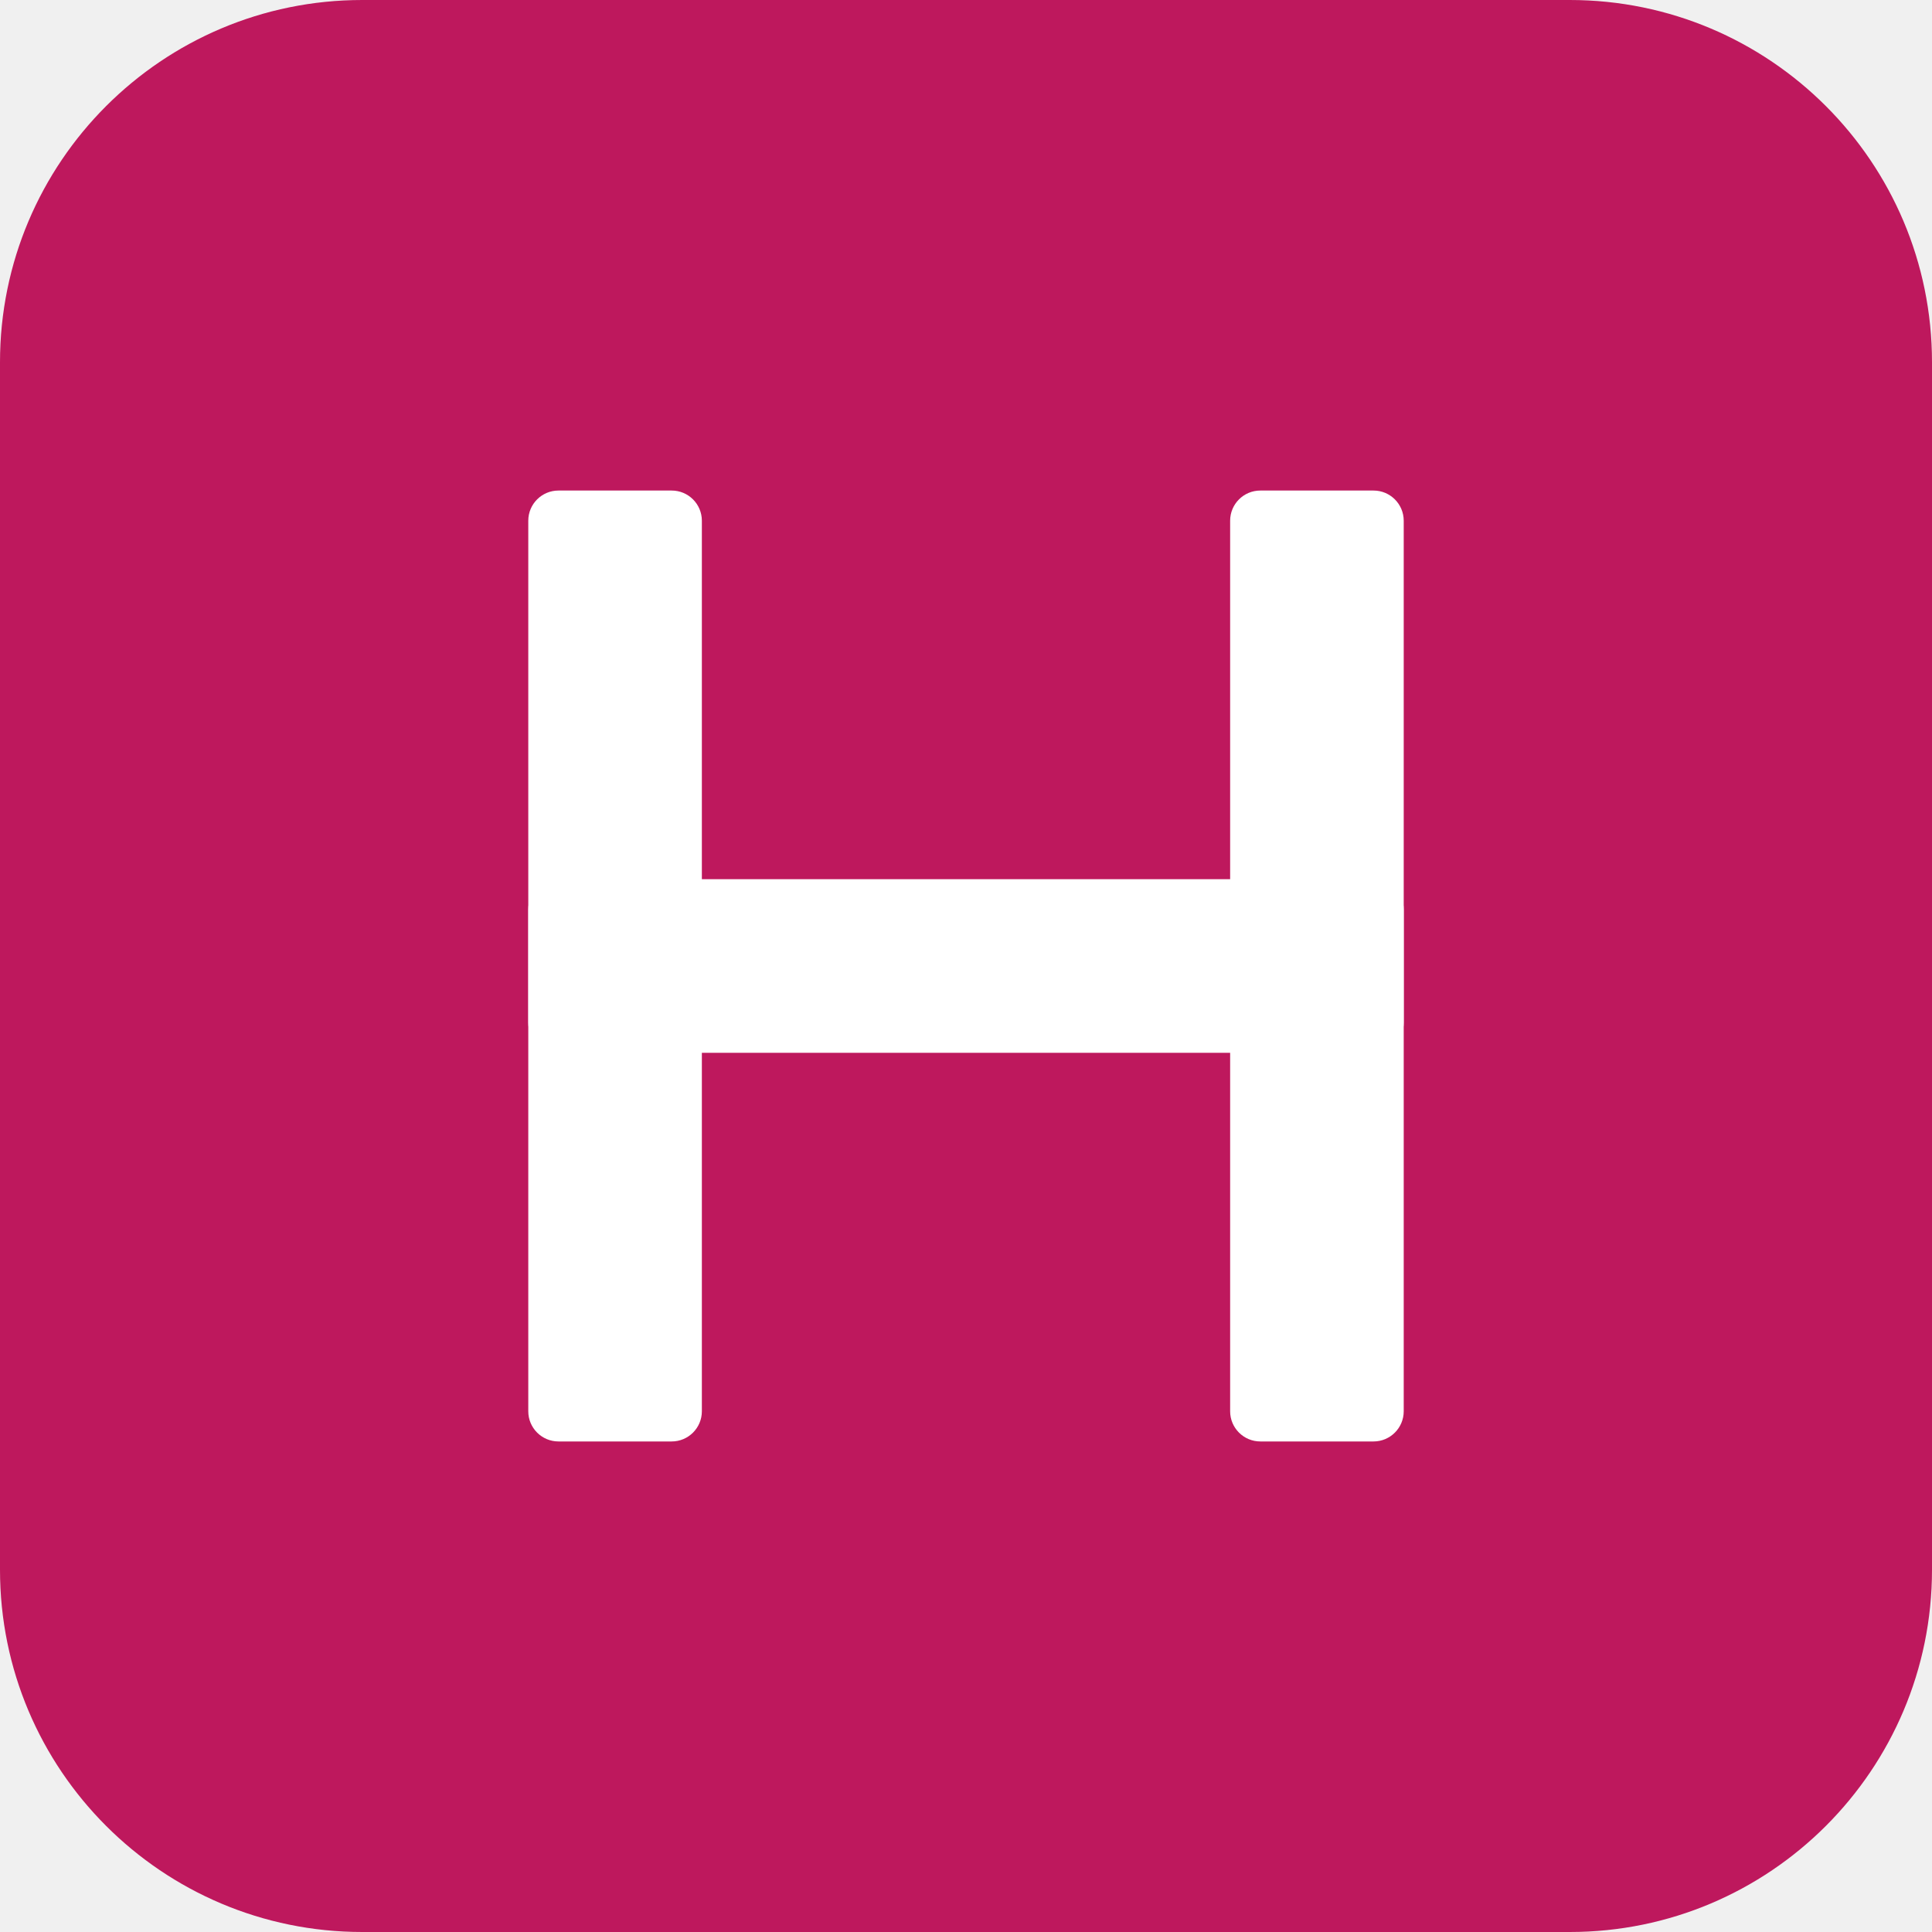
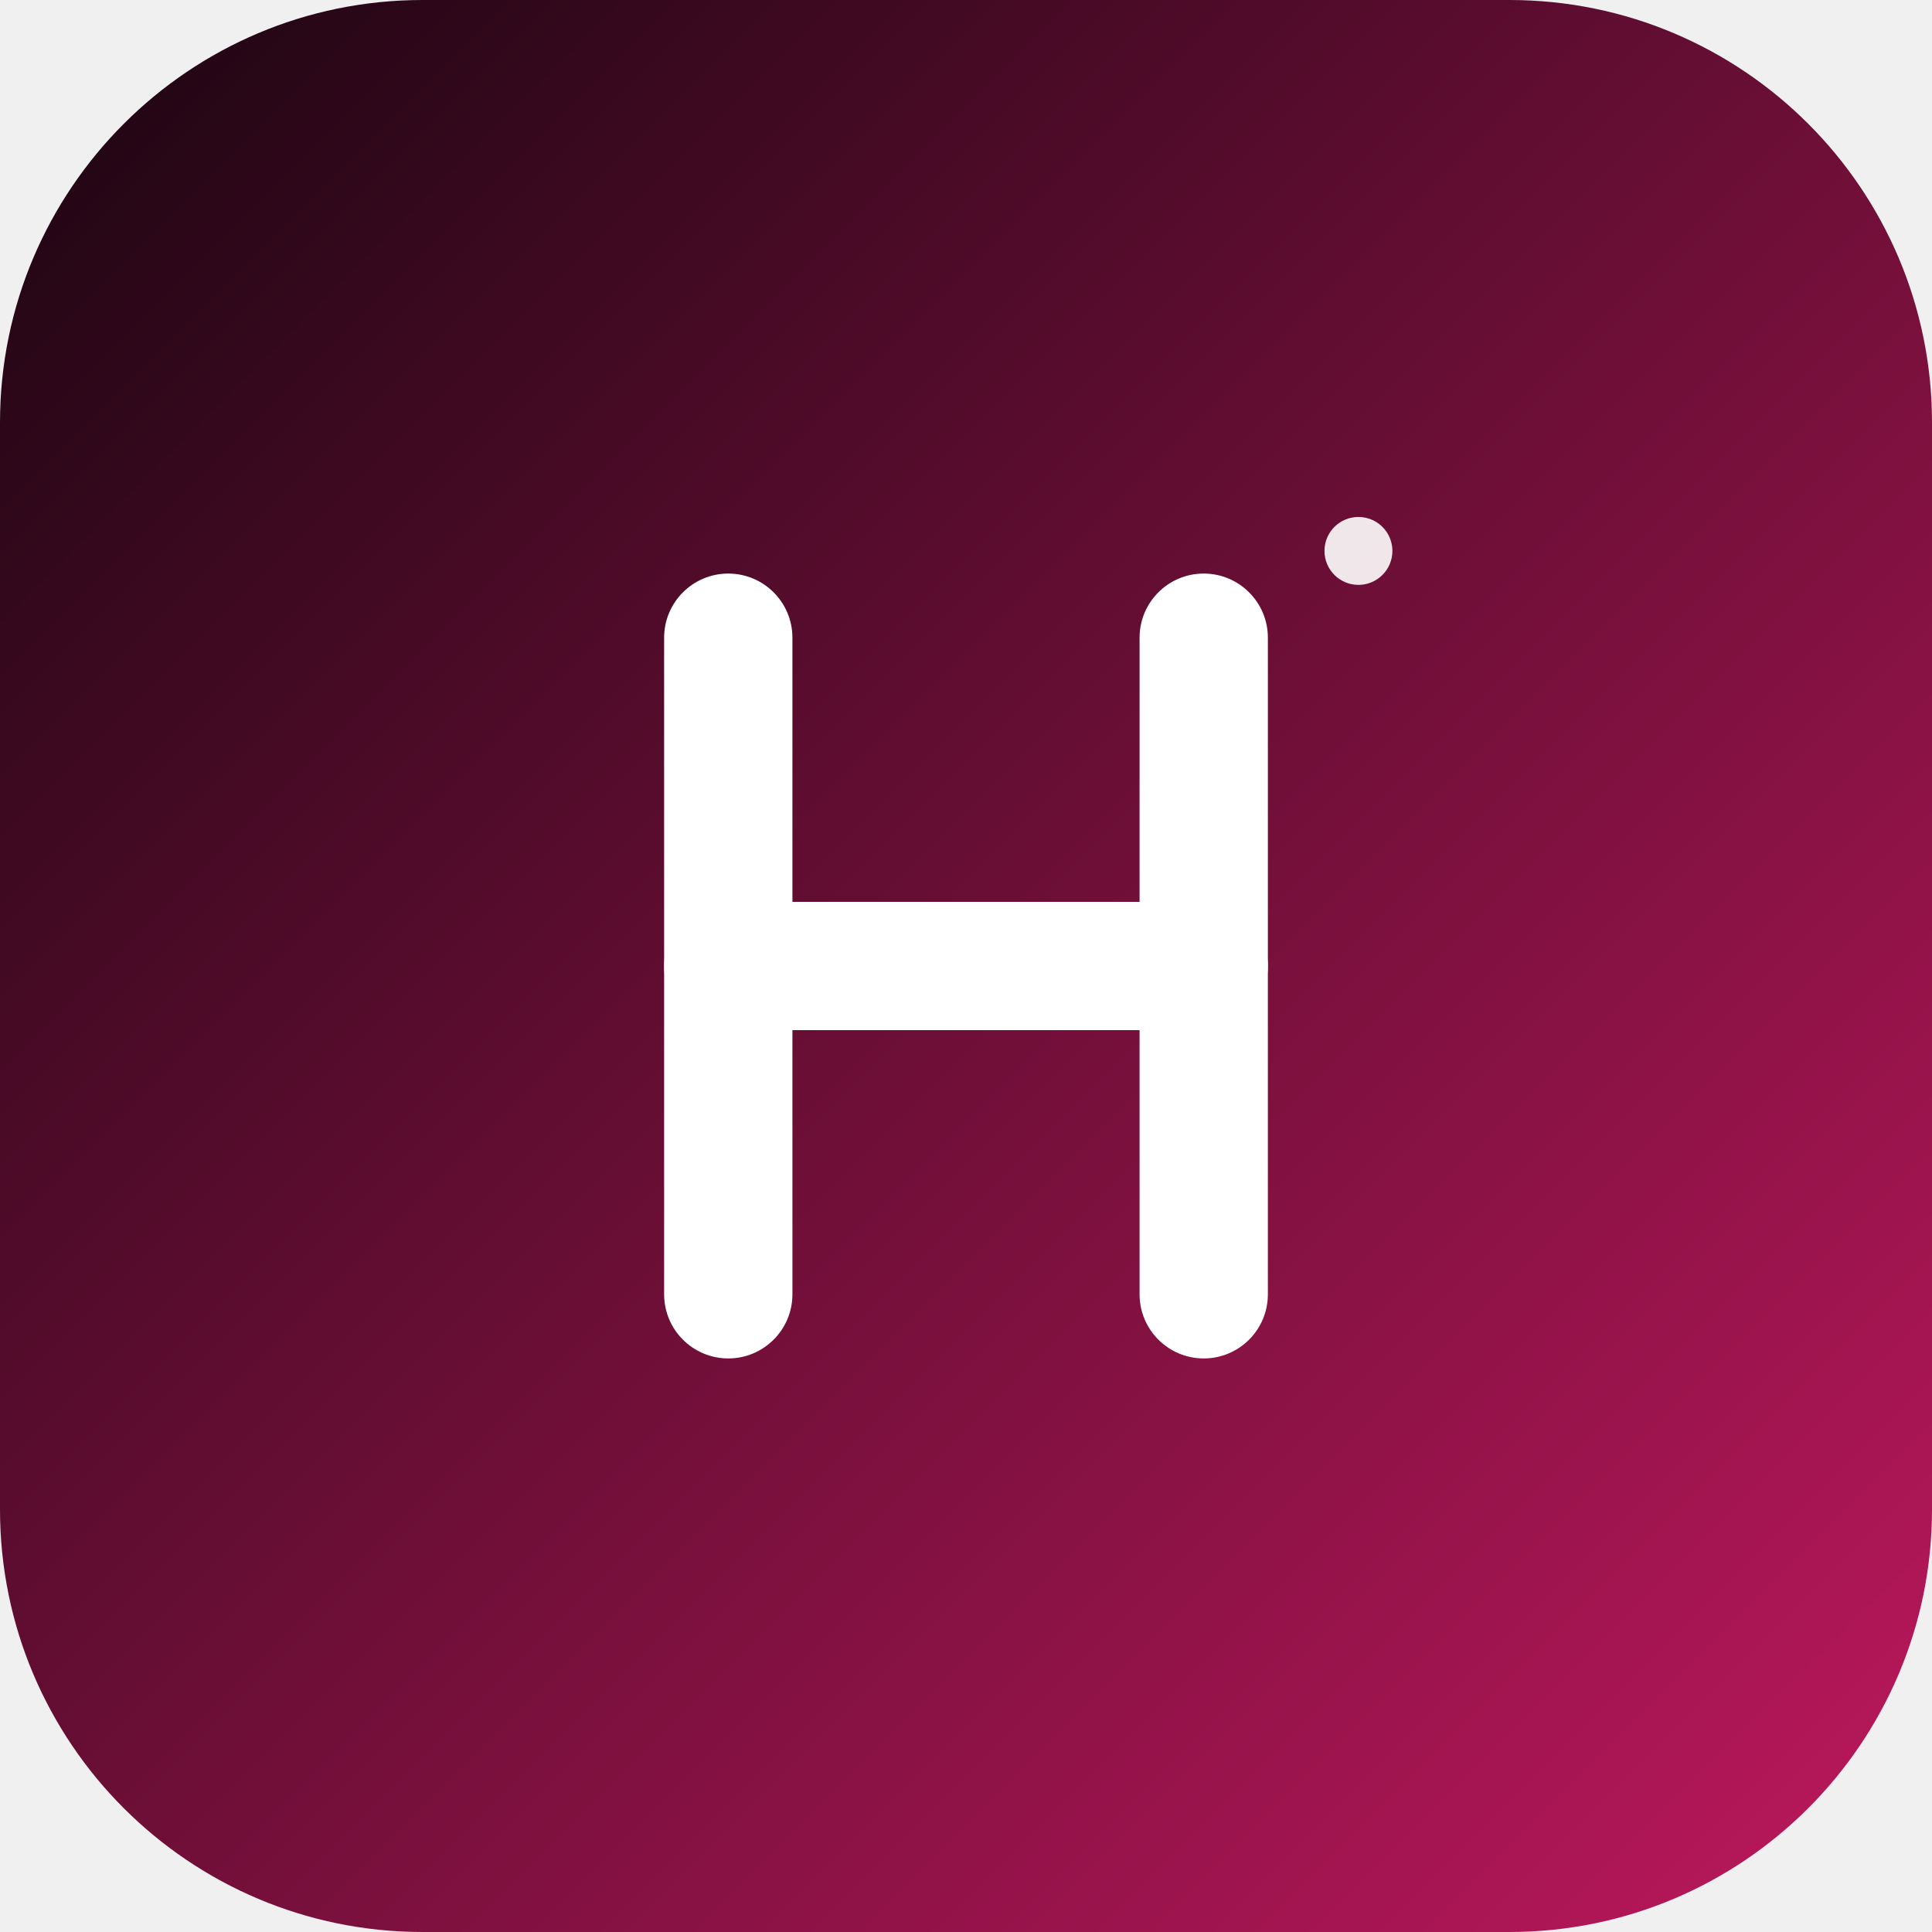
<svg xmlns="http://www.w3.org/2000/svg" width="512" height="512" viewBox="0 0 512 512">
-   <rect width="512" height="512" rx="96" fill="#be185d" />
-   <rect x="140" y="130" width="46" height="252" rx="8" fill="#ffffff" />
-   <rect x="326" y="130" width="46" height="252" rx="8" fill="#ffffff" />
-   <rect x="140" y="233" width="232" height="46" rx="8" fill="#ffffff" />
+   <defs>
+     <linearGradient id="bg" x1="0" y1="0" x2="512" y2="512" gradientUnits="userSpaceOnUse">
+       <stop offset="0" stop-color="#1a0510" />
+       <stop offset="1" stop-color="#be185d" />
+     </linearGradient>
+   </defs>
+   <rect width="512" height="512" rx="112" fill="url(#bg)" />
+   <rect x="176" y="152" width="34" height="208" rx="17" fill="#ffffff" />
+   <rect x="302" y="152" width="34" height="208" rx="17" fill="#ffffff" />
+   <rect x="176" y="239" width="160" height="34" rx="17" fill="#ffffff" />
+   <circle cx="360" cy="146" r="9" fill="#ffffff" opacity="0.9" />
</svg>
